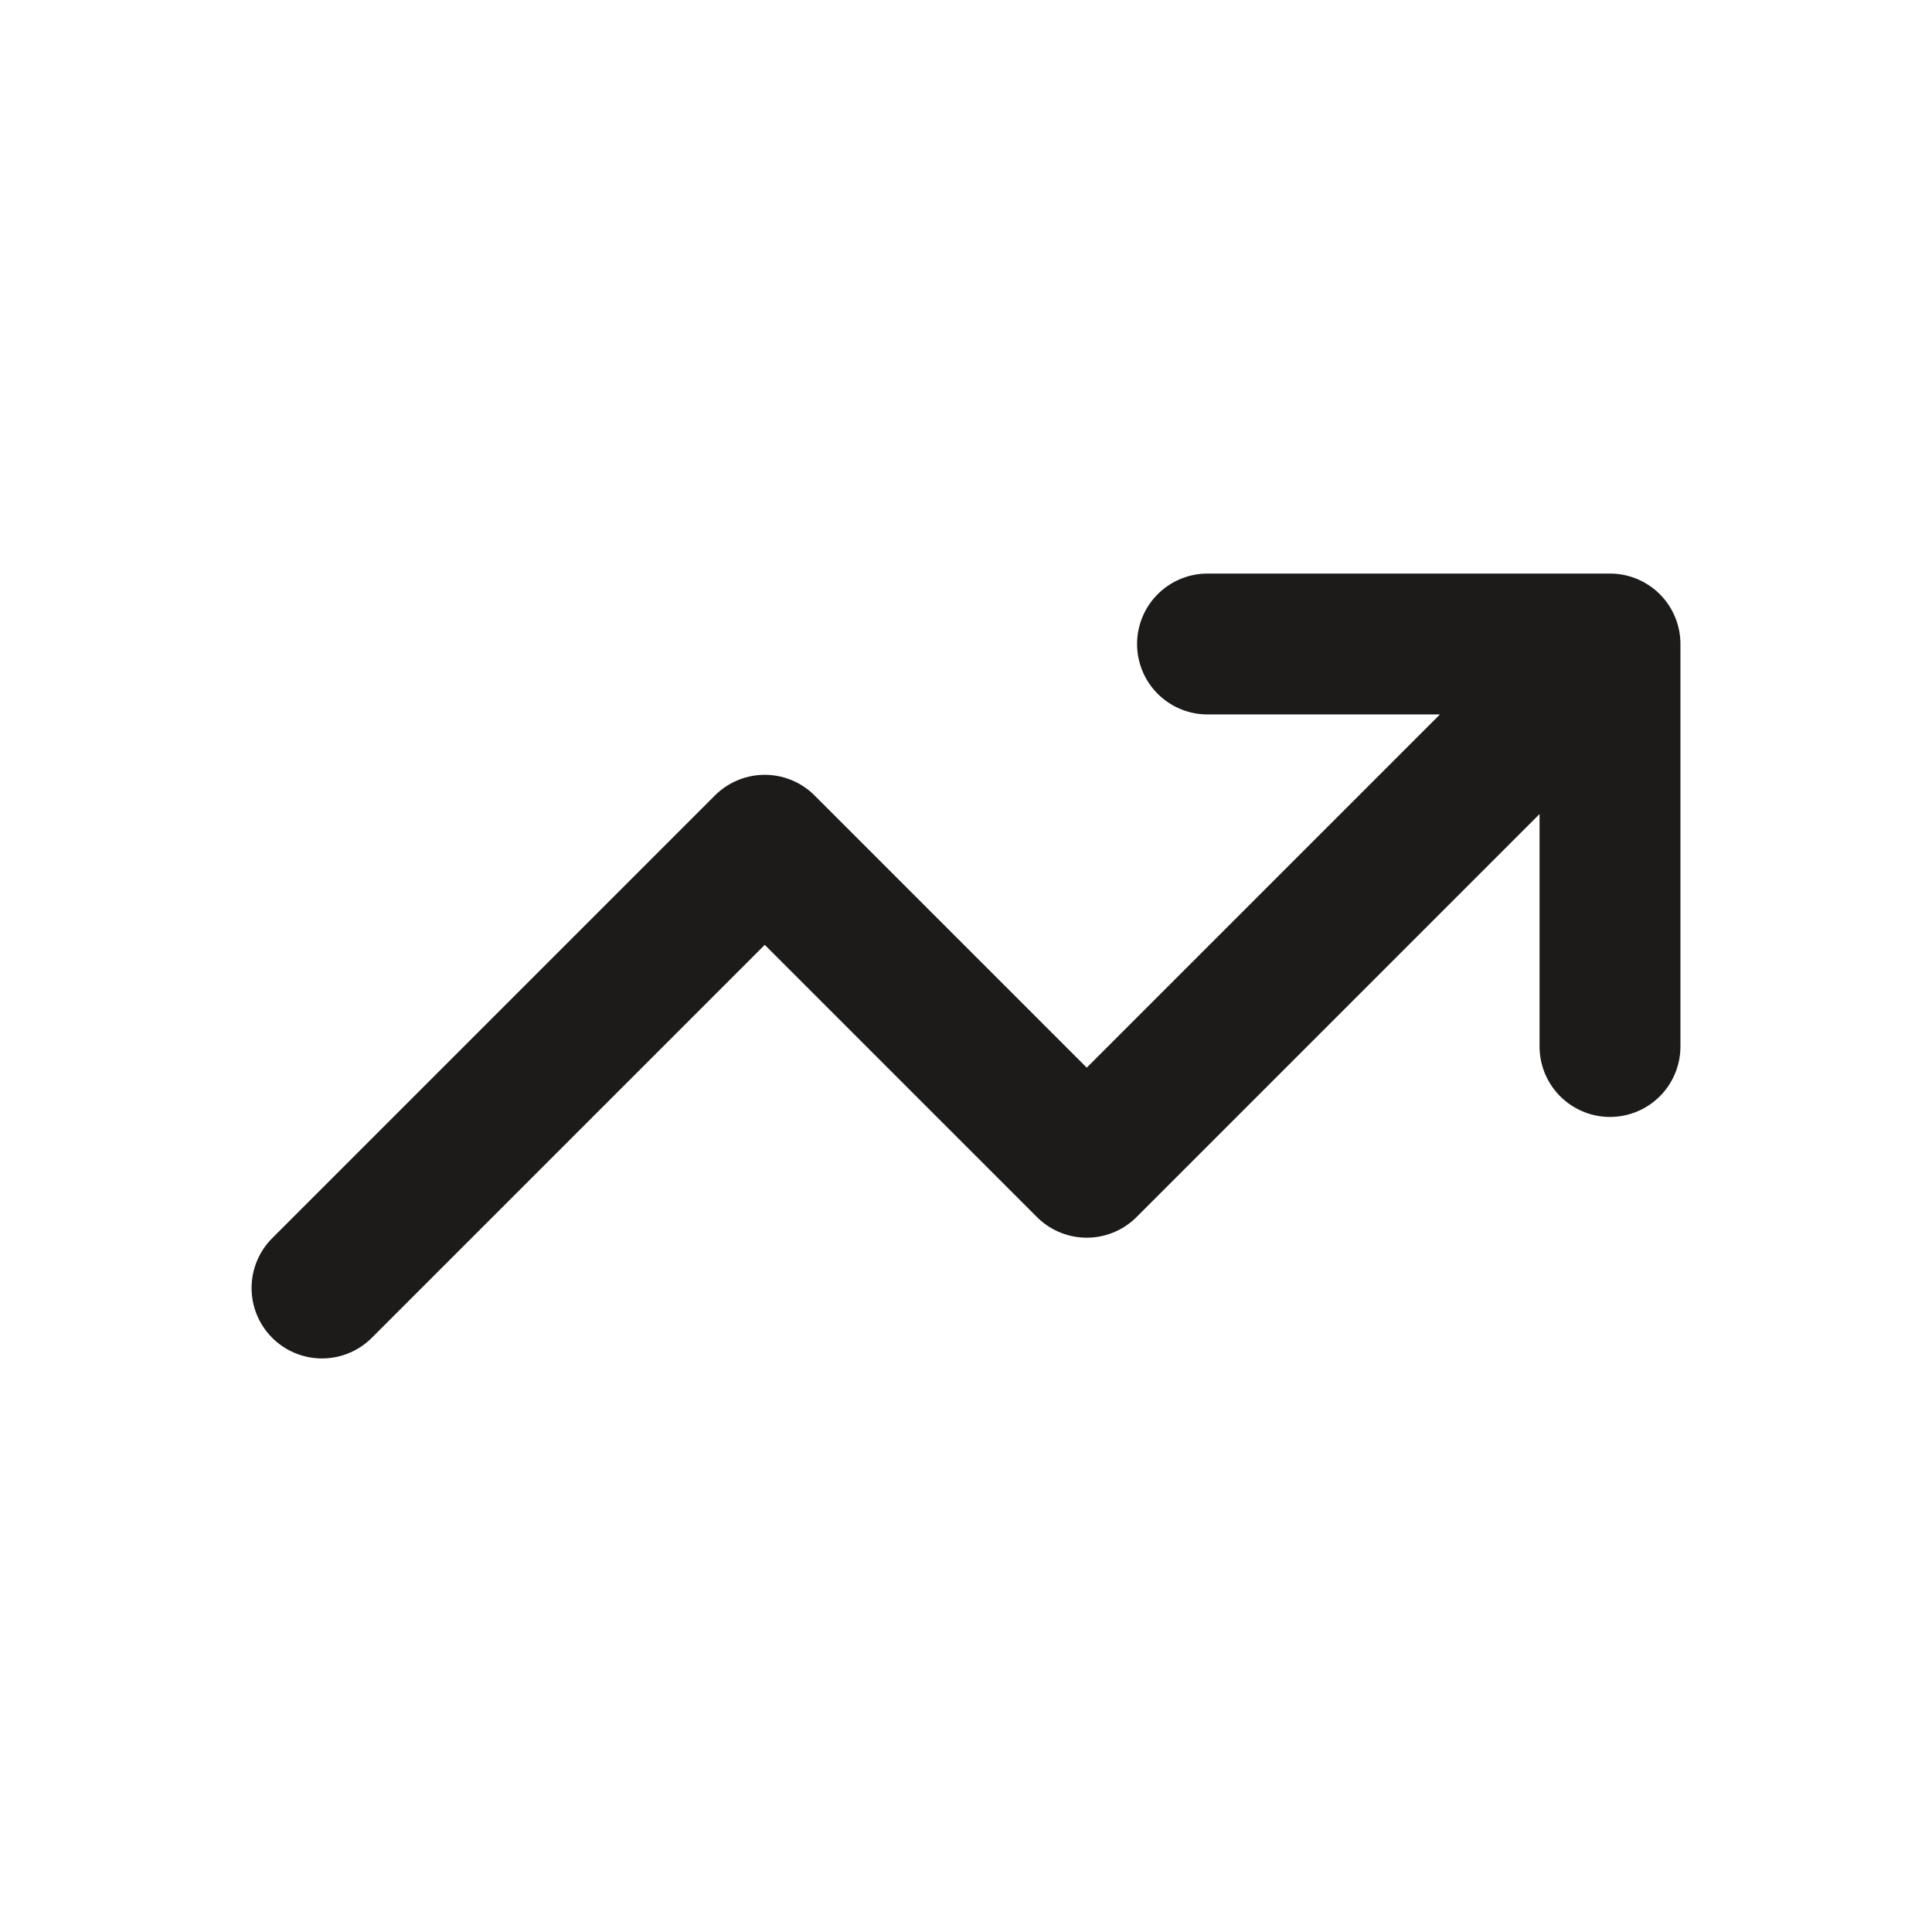
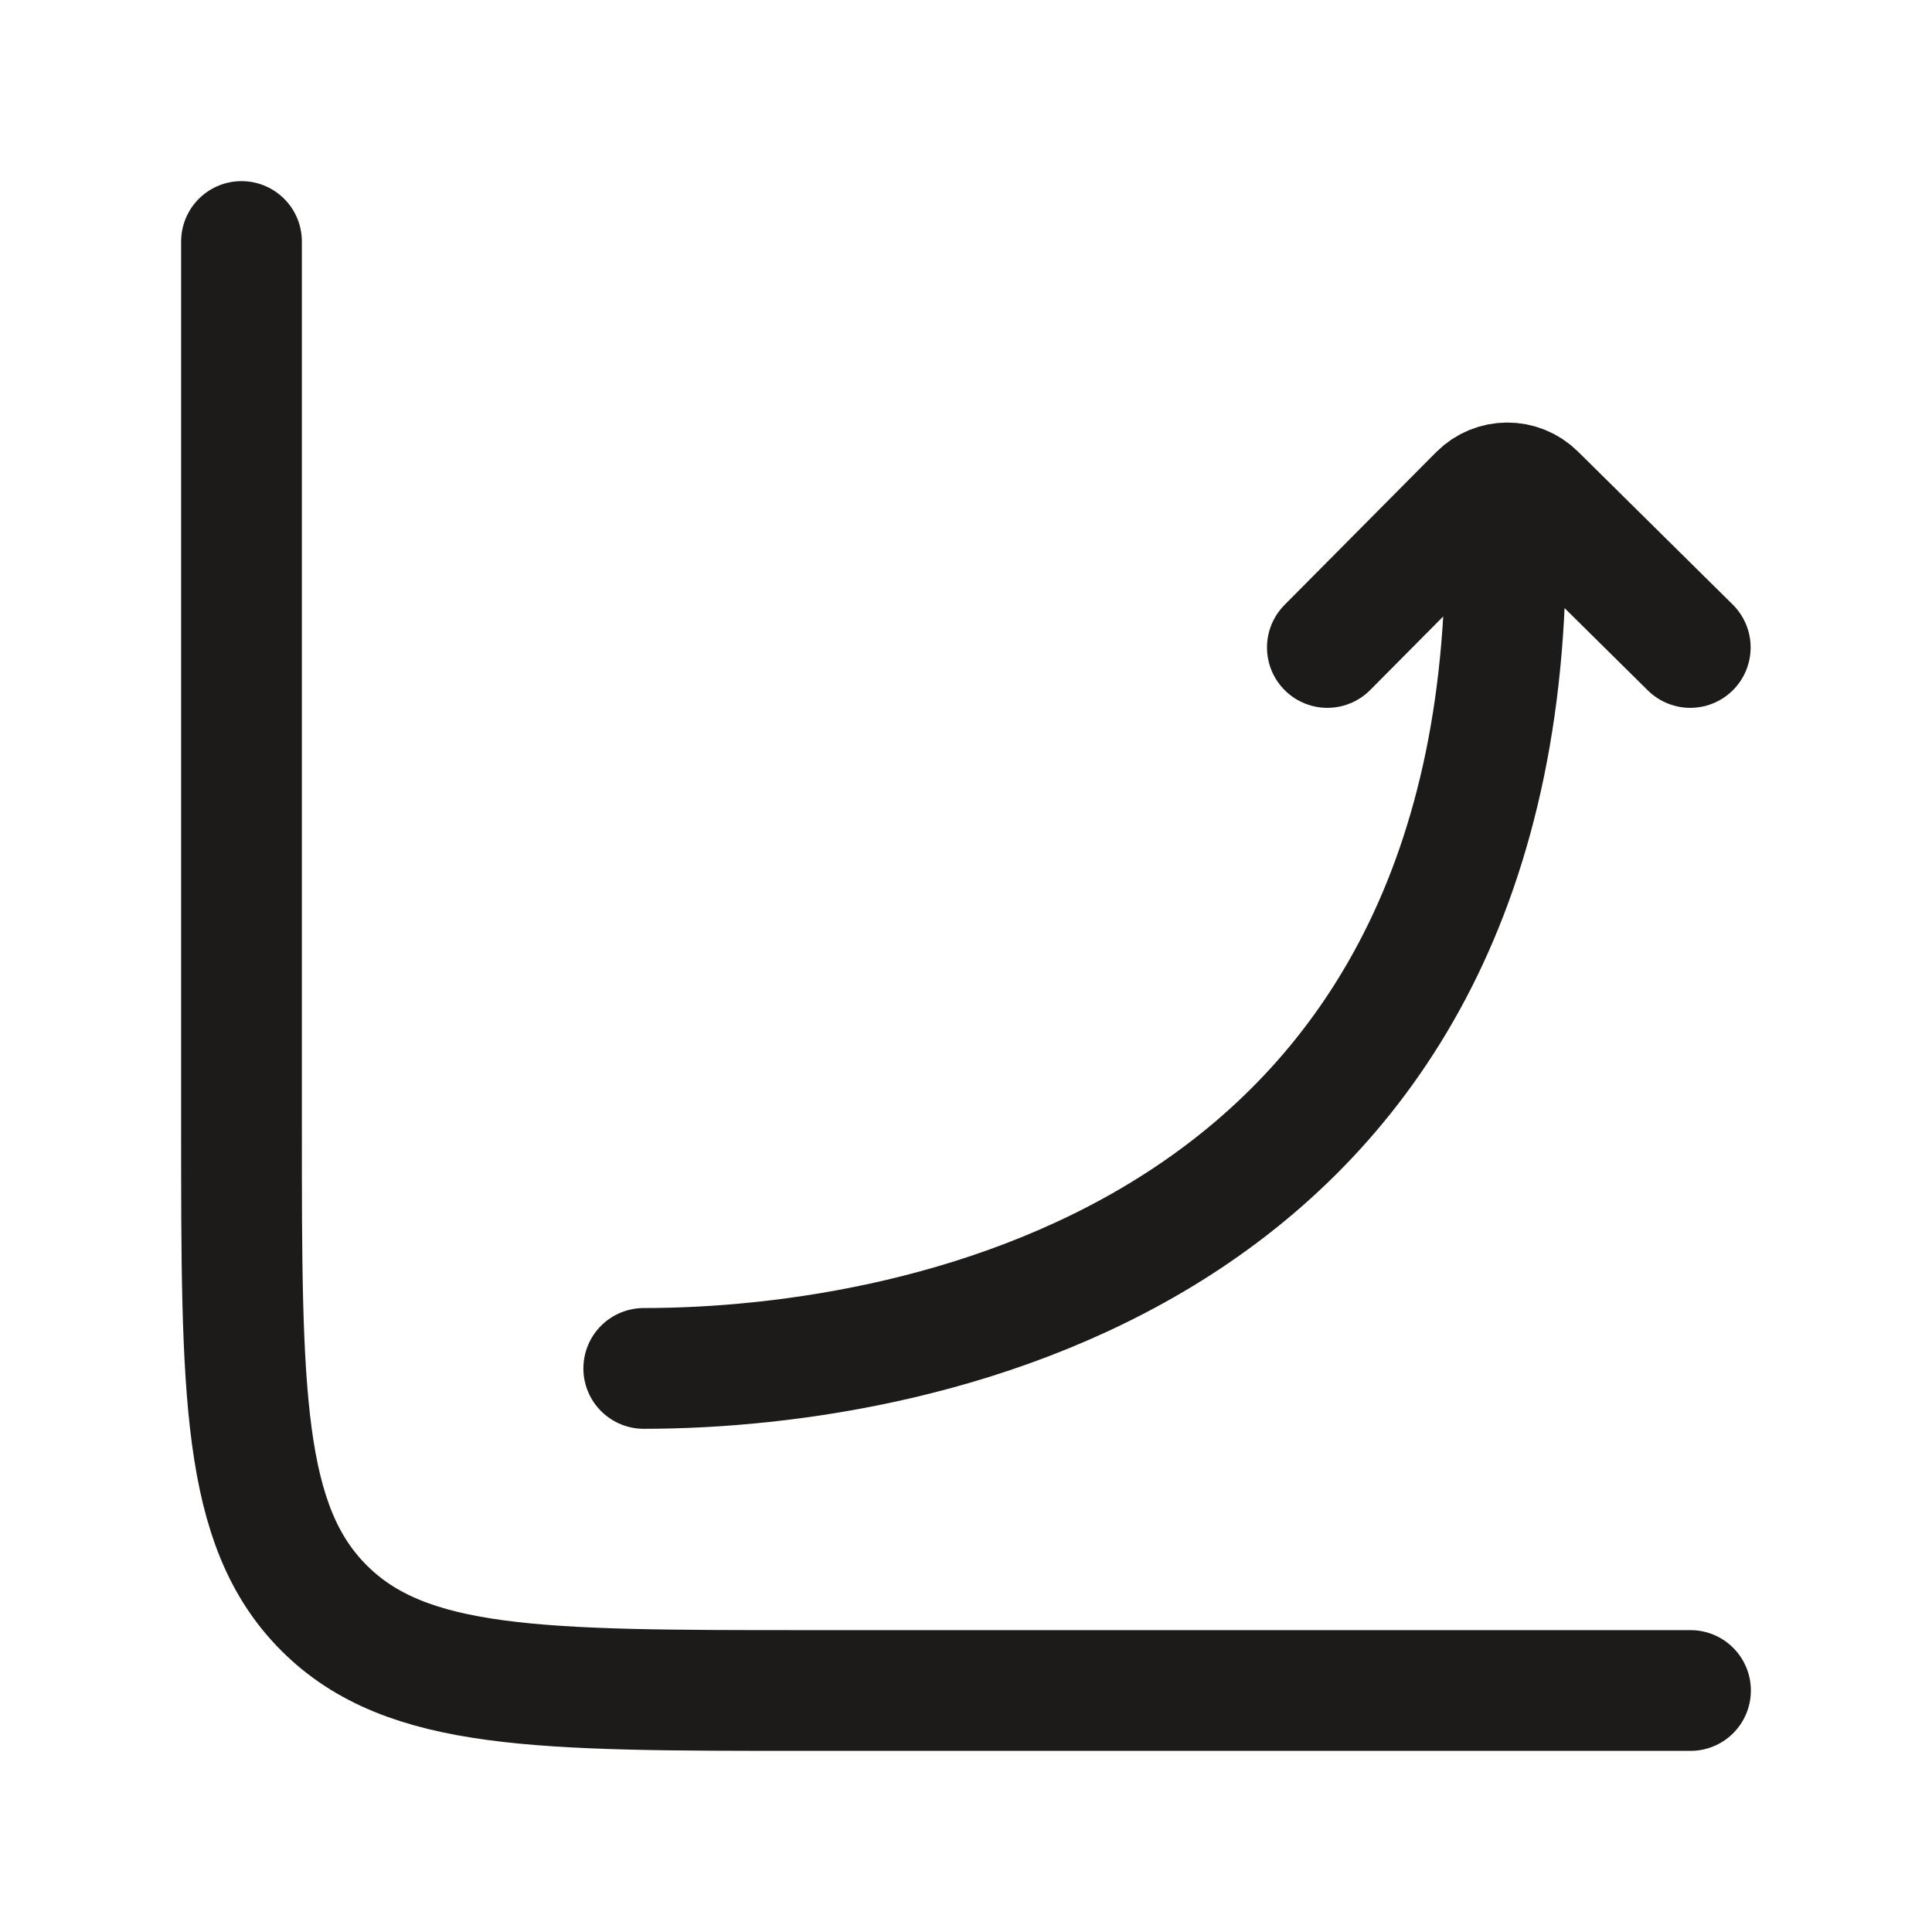
- <svg xmlns="http://www.w3.org/2000/svg" width="24" height="24" viewBox="0 0 24 24" fill="none" stroke="#1C1B19" stroke-width="1.75" stroke-linecap="round" stroke-linejoin="round">
-   <path d="M4 16l5.5-5.5 4 4L20 8M15 8h5v5" />
+ <svg xmlns="http://www.w3.org/2000/svg" width="24" height="24" viewBox="0 0 24 24" fill="none" stroke="#1C1B19" stroke-width="1.5" stroke-linecap="round" stroke-linejoin="round">
+   <path d="M21 21H10C6.7 21 5.05 21 4.025 19.975C3 18.95 3 17.3 3 14V3" />
+   <path d="M7.997 16.999C11.529 16.999 18.912 15.535 18.698 6.433M16.489 8.043L18.372 6.146C18.566 5.951 18.88 5.95 19.075 6.143L20.997 8.043" />
</svg>
